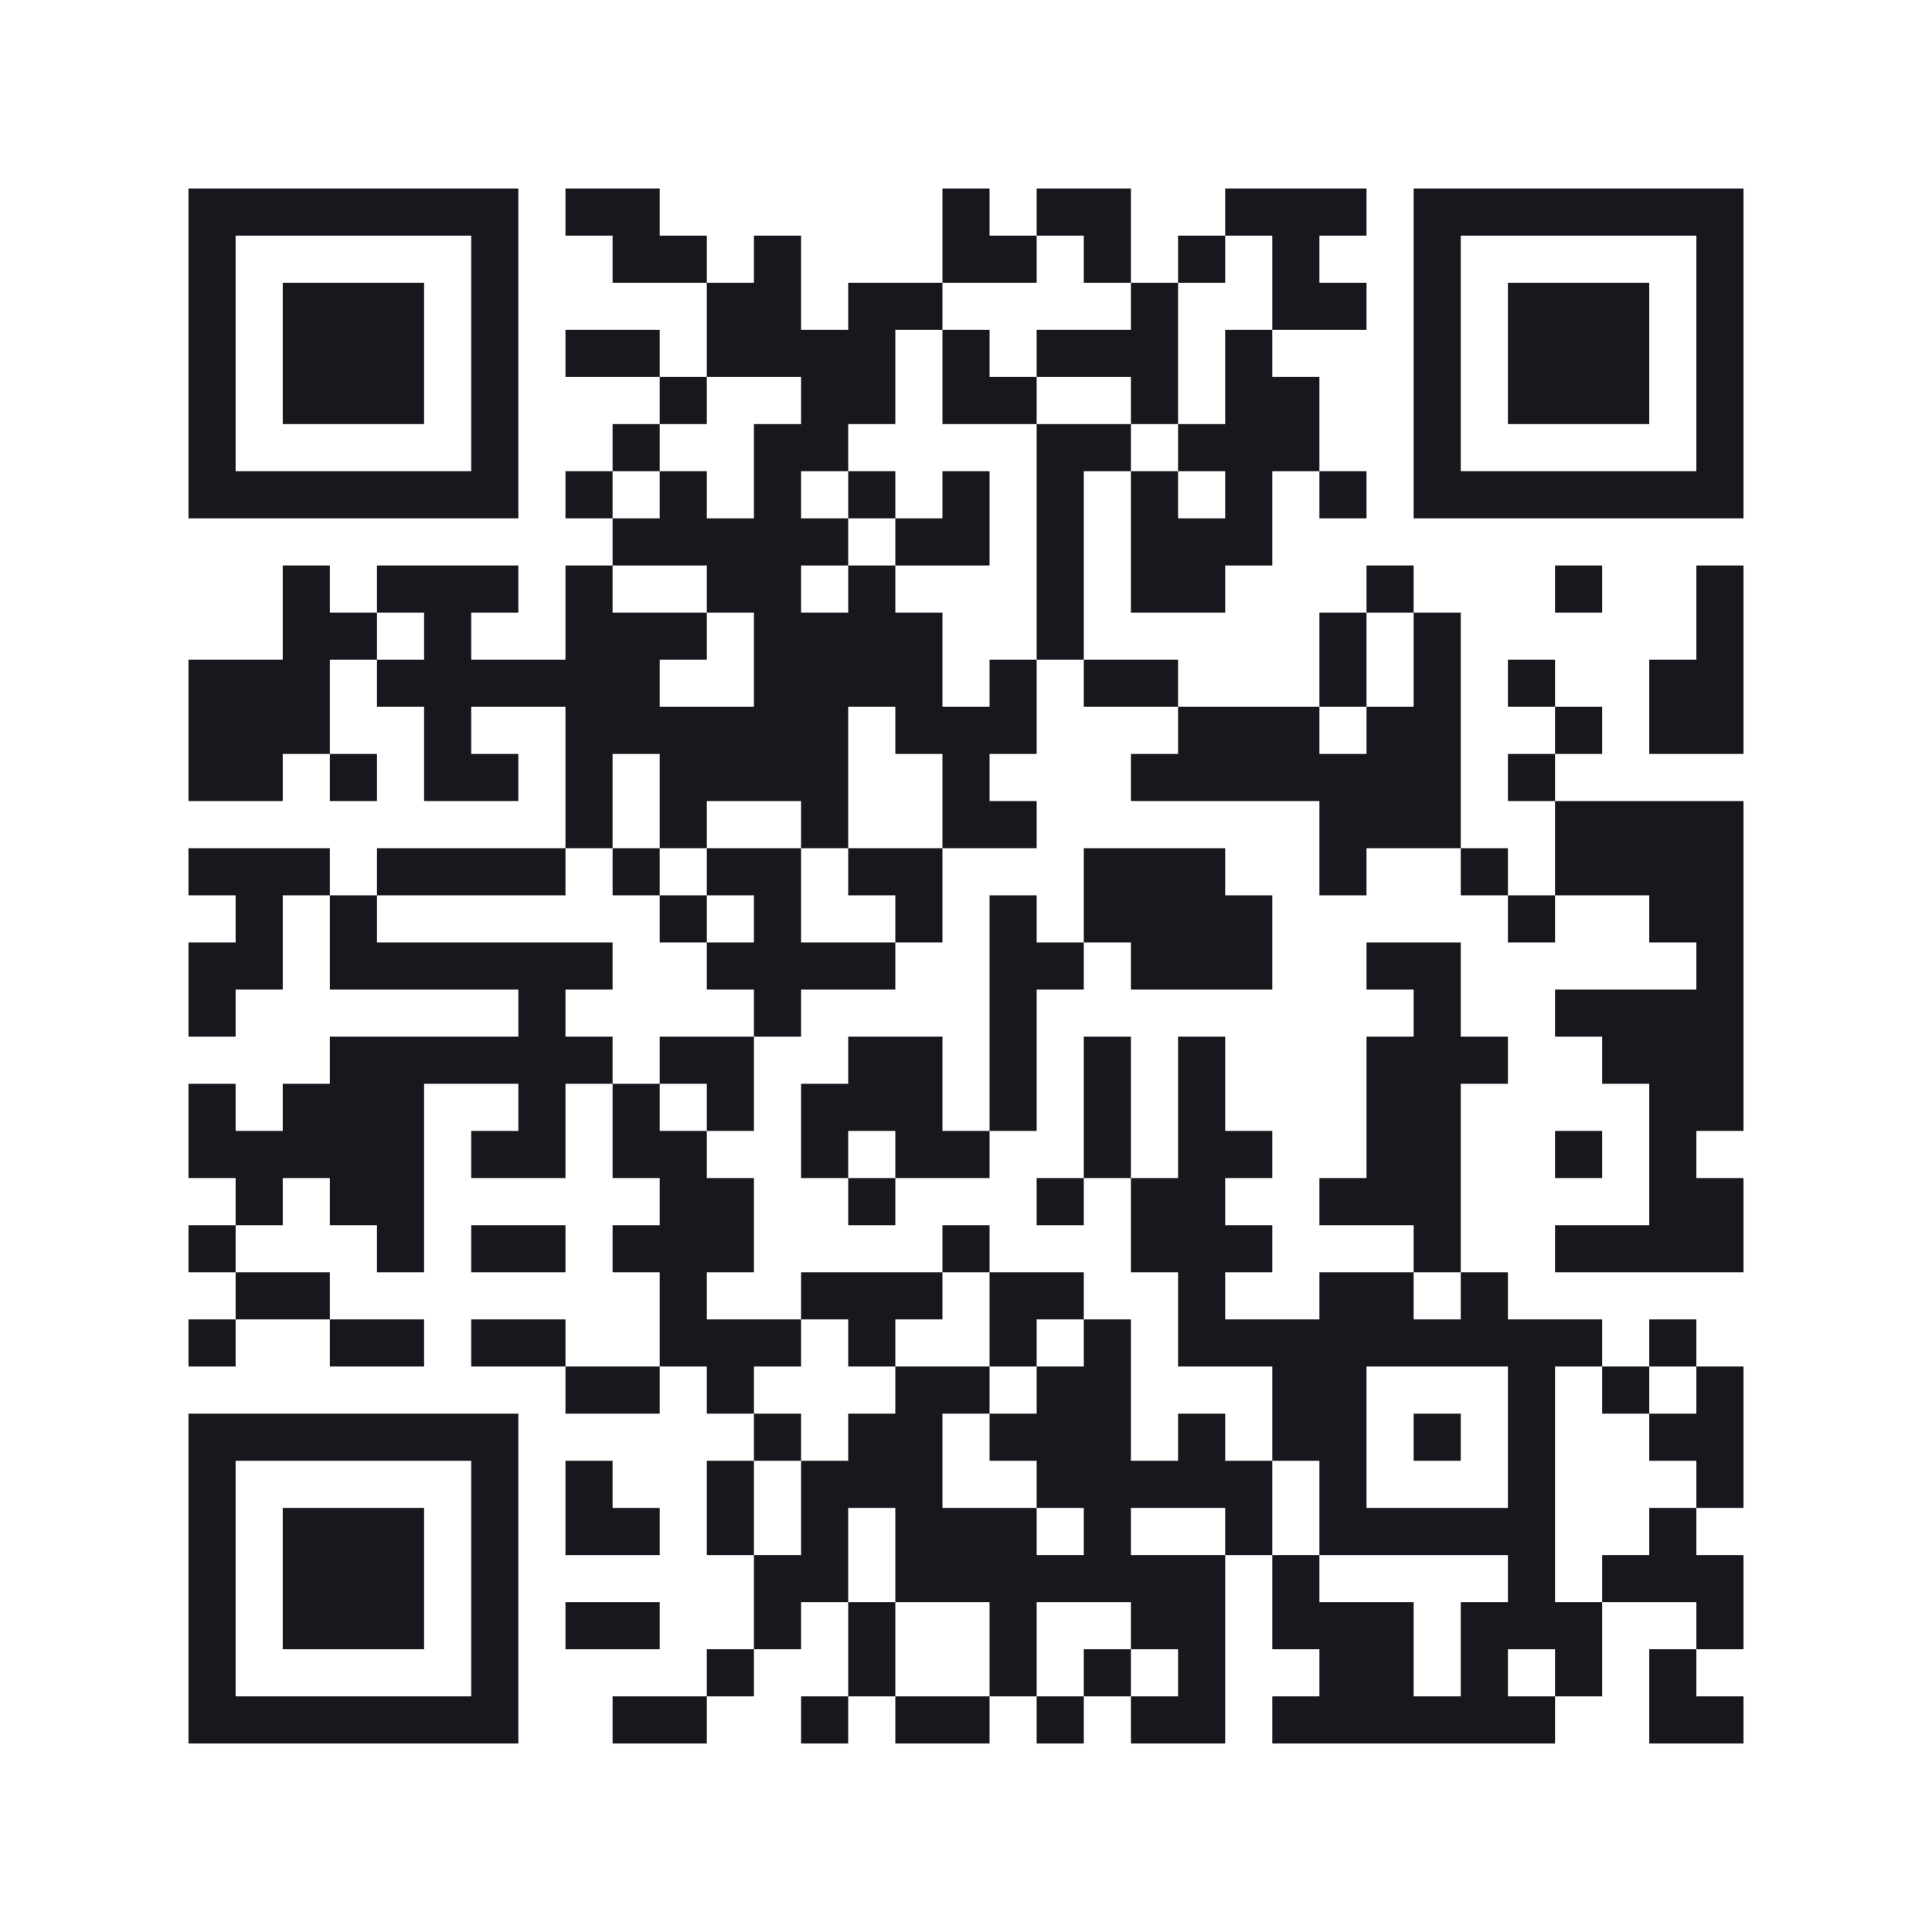
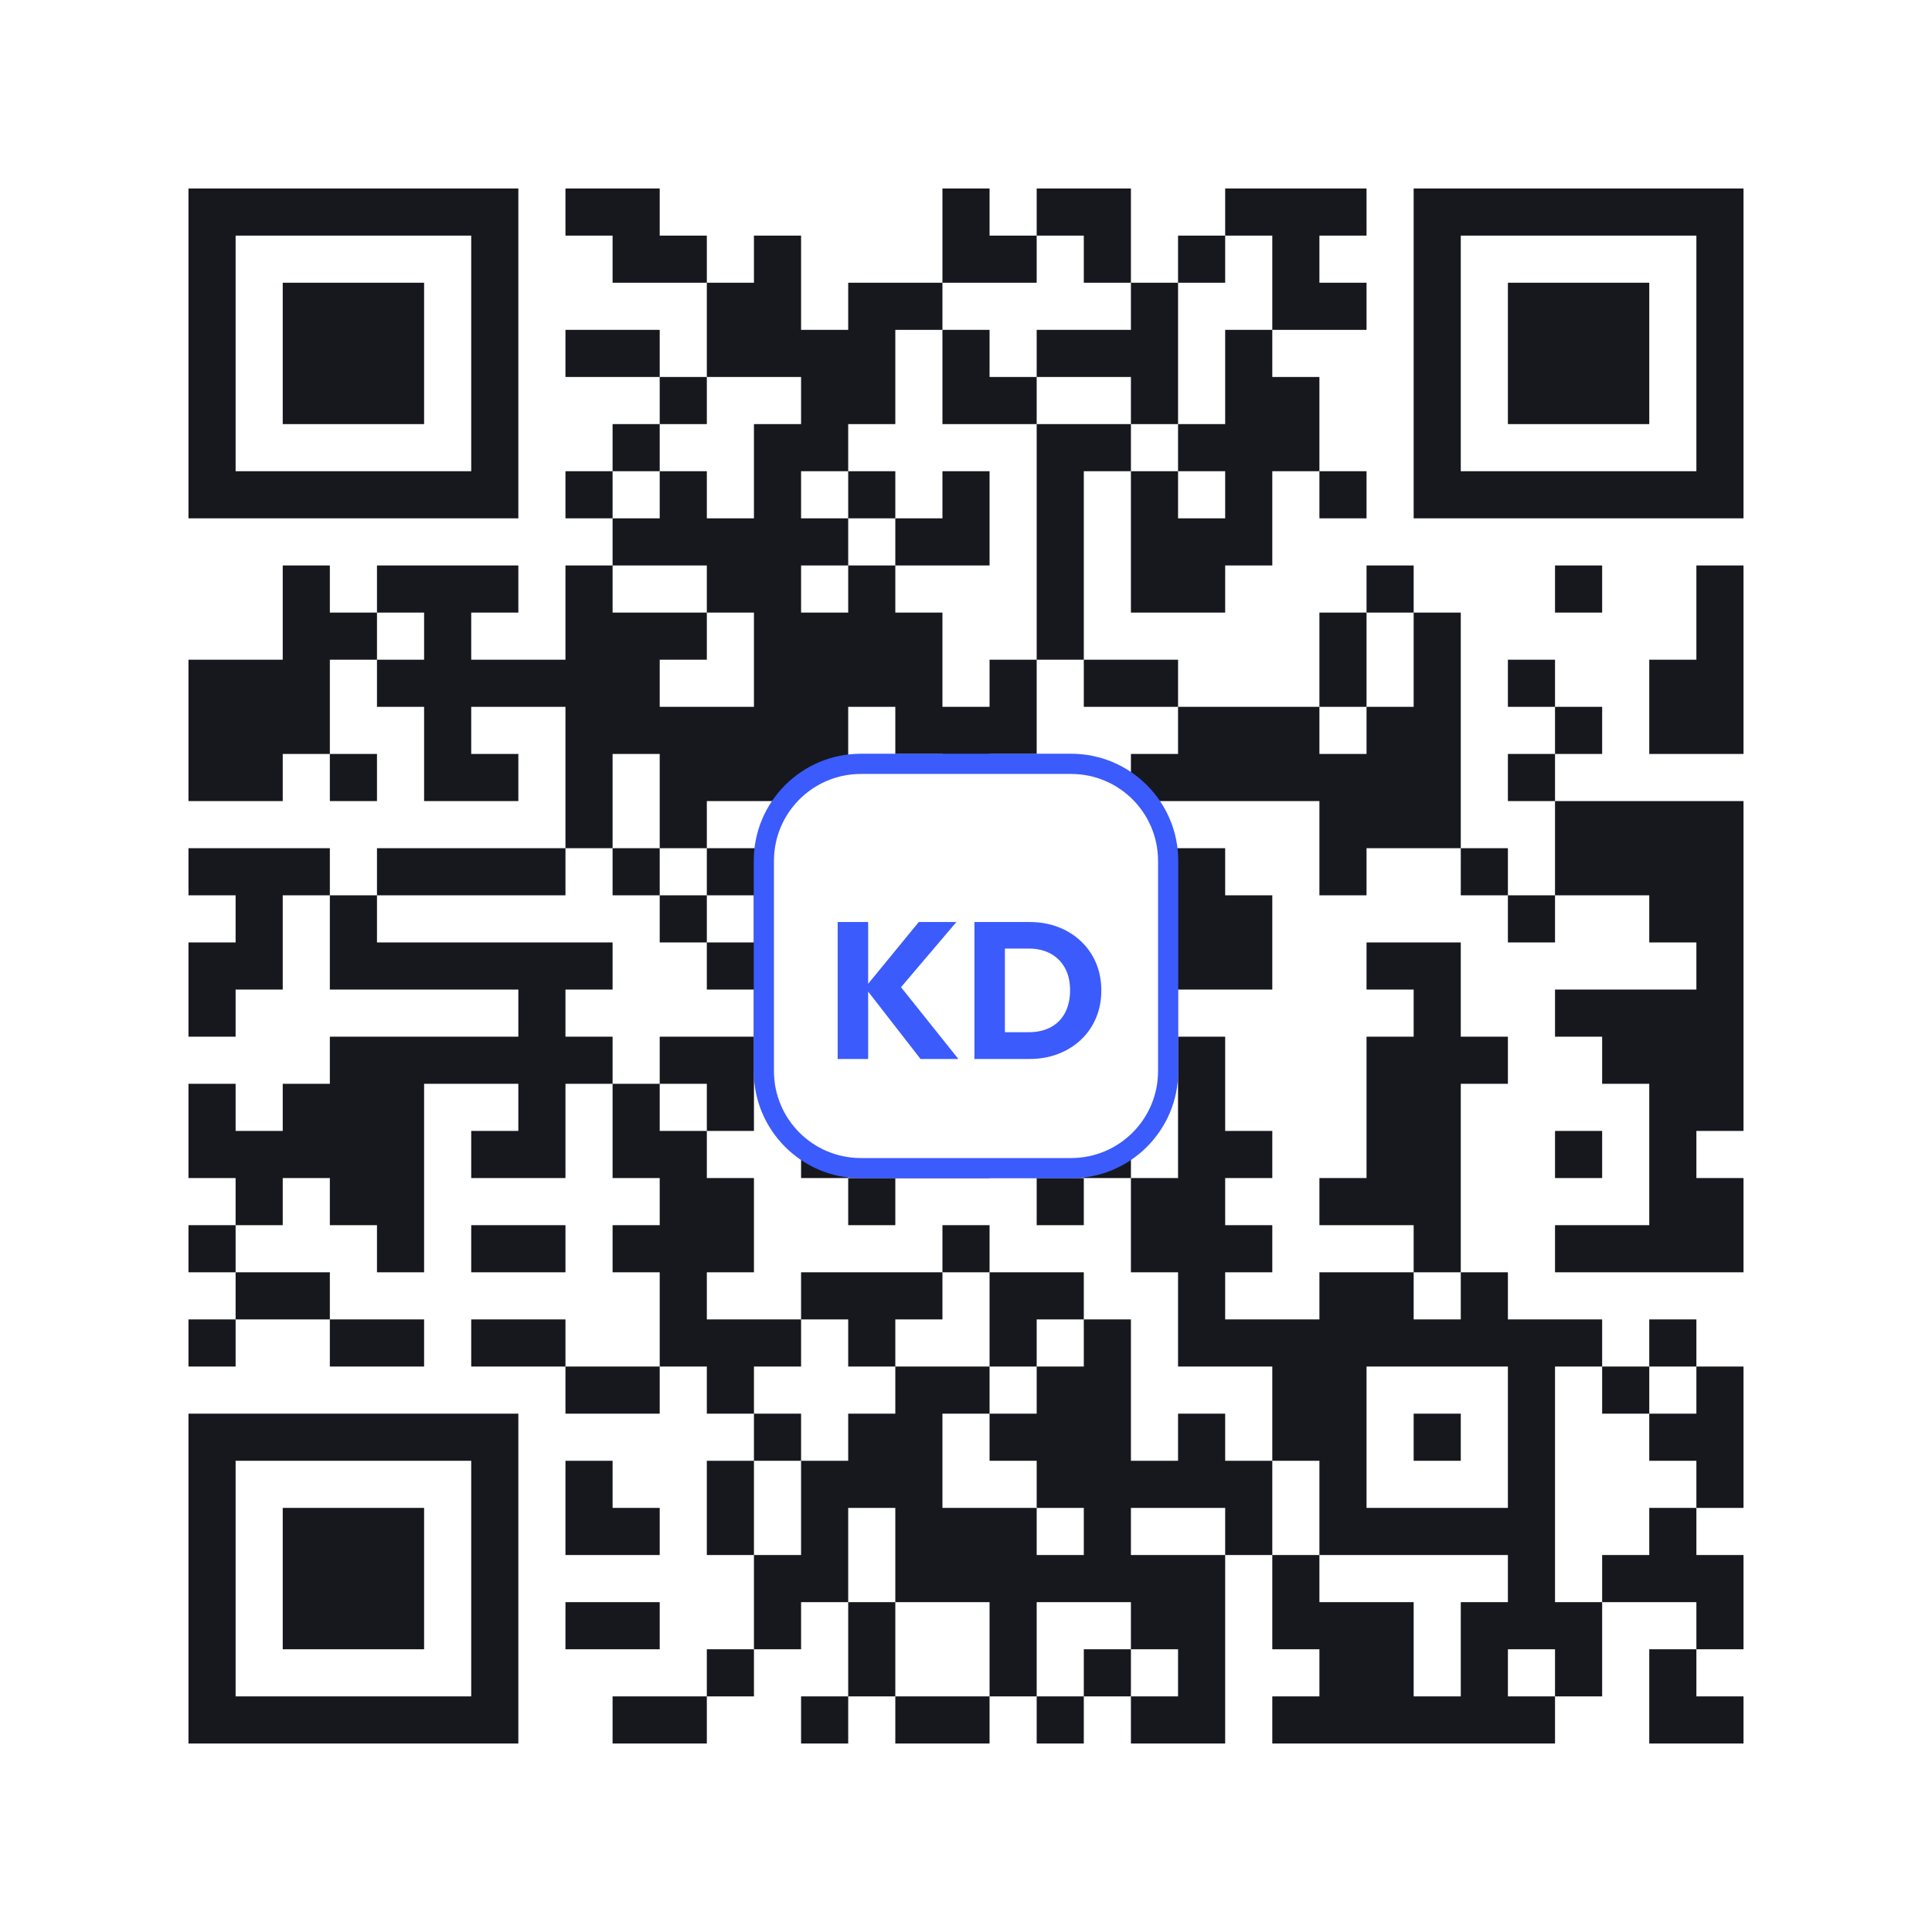
<svg xmlns="http://www.w3.org/2000/svg" viewBox="0 0 41 41" width="492" height="492" role="img" aria-label="Código QR que abre el formulario de contacto">
  <rect width="41" height="41" fill="#ffffff" />
  <path fill="#16181d" d="M4 4h1v1h-1zM5 4h1v1h-1zM6 4h1v1h-1zM7 4h1v1h-1zM8 4h1v1h-1zM9 4h1v1h-1zM10 4h1v1h-1zM12 4h1v1h-1zM13 4h1v1h-1zM20 4h1v1h-1zM22 4h1v1h-1zM23 4h1v1h-1zM26 4h1v1h-1zM27 4h1v1h-1zM28 4h1v1h-1zM30 4h1v1h-1zM31 4h1v1h-1zM32 4h1v1h-1zM33 4h1v1h-1zM34 4h1v1h-1zM35 4h1v1h-1zM36 4h1v1h-1zM4 5h1v1h-1zM10 5h1v1h-1zM13 5h1v1h-1zM14 5h1v1h-1zM16 5h1v1h-1zM20 5h1v1h-1zM21 5h1v1h-1zM23 5h1v1h-1zM25 5h1v1h-1zM27 5h1v1h-1zM30 5h1v1h-1zM36 5h1v1h-1zM4 6h1v1h-1zM6 6h1v1h-1zM7 6h1v1h-1zM8 6h1v1h-1zM10 6h1v1h-1zM15 6h1v1h-1zM16 6h1v1h-1zM18 6h1v1h-1zM19 6h1v1h-1zM24 6h1v1h-1zM27 6h1v1h-1zM28 6h1v1h-1zM30 6h1v1h-1zM32 6h1v1h-1zM33 6h1v1h-1zM34 6h1v1h-1zM36 6h1v1h-1zM4 7h1v1h-1zM6 7h1v1h-1zM7 7h1v1h-1zM8 7h1v1h-1zM10 7h1v1h-1zM12 7h1v1h-1zM13 7h1v1h-1zM15 7h1v1h-1zM16 7h1v1h-1zM17 7h1v1h-1zM18 7h1v1h-1zM20 7h1v1h-1zM22 7h1v1h-1zM23 7h1v1h-1zM24 7h1v1h-1zM26 7h1v1h-1zM30 7h1v1h-1zM32 7h1v1h-1zM33 7h1v1h-1zM34 7h1v1h-1zM36 7h1v1h-1zM4 8h1v1h-1zM6 8h1v1h-1zM7 8h1v1h-1zM8 8h1v1h-1zM10 8h1v1h-1zM14 8h1v1h-1zM17 8h1v1h-1zM18 8h1v1h-1zM20 8h1v1h-1zM21 8h1v1h-1zM24 8h1v1h-1zM26 8h1v1h-1zM27 8h1v1h-1zM30 8h1v1h-1zM32 8h1v1h-1zM33 8h1v1h-1zM34 8h1v1h-1zM36 8h1v1h-1zM4 9h1v1h-1zM10 9h1v1h-1zM13 9h1v1h-1zM16 9h1v1h-1zM17 9h1v1h-1zM22 9h1v1h-1zM23 9h1v1h-1zM25 9h1v1h-1zM26 9h1v1h-1zM27 9h1v1h-1zM30 9h1v1h-1zM36 9h1v1h-1zM4 10h1v1h-1zM5 10h1v1h-1zM6 10h1v1h-1zM7 10h1v1h-1zM8 10h1v1h-1zM9 10h1v1h-1zM10 10h1v1h-1zM12 10h1v1h-1zM14 10h1v1h-1zM16 10h1v1h-1zM18 10h1v1h-1zM20 10h1v1h-1zM22 10h1v1h-1zM24 10h1v1h-1zM26 10h1v1h-1zM28 10h1v1h-1zM30 10h1v1h-1zM31 10h1v1h-1zM32 10h1v1h-1zM33 10h1v1h-1zM34 10h1v1h-1zM35 10h1v1h-1zM36 10h1v1h-1zM13 11h1v1h-1zM14 11h1v1h-1zM15 11h1v1h-1zM16 11h1v1h-1zM17 11h1v1h-1zM19 11h1v1h-1zM20 11h1v1h-1zM22 11h1v1h-1zM24 11h1v1h-1zM25 11h1v1h-1zM26 11h1v1h-1zM6 12h1v1h-1zM8 12h1v1h-1zM9 12h1v1h-1zM10 12h1v1h-1zM12 12h1v1h-1zM15 12h1v1h-1zM16 12h1v1h-1zM18 12h1v1h-1zM22 12h1v1h-1zM24 12h1v1h-1zM25 12h1v1h-1zM29 12h1v1h-1zM33 12h1v1h-1zM36 12h1v1h-1zM6 13h1v1h-1zM7 13h1v1h-1zM9 13h1v1h-1zM12 13h1v1h-1zM13 13h1v1h-1zM14 13h1v1h-1zM16 13h1v1h-1zM17 13h1v1h-1zM18 13h1v1h-1zM19 13h1v1h-1zM22 13h1v1h-1zM28 13h1v1h-1zM30 13h1v1h-1zM36 13h1v1h-1zM4 14h1v1h-1zM5 14h1v1h-1zM6 14h1v1h-1zM8 14h1v1h-1zM9 14h1v1h-1zM10 14h1v1h-1zM11 14h1v1h-1zM12 14h1v1h-1zM13 14h1v1h-1zM16 14h1v1h-1zM17 14h1v1h-1zM18 14h1v1h-1zM19 14h1v1h-1zM21 14h1v1h-1zM23 14h1v1h-1zM24 14h1v1h-1zM28 14h1v1h-1zM30 14h1v1h-1zM32 14h1v1h-1zM35 14h1v1h-1zM36 14h1v1h-1zM4 15h1v1h-1zM5 15h1v1h-1zM6 15h1v1h-1zM9 15h1v1h-1zM12 15h1v1h-1zM13 15h1v1h-1zM14 15h1v1h-1zM15 15h1v1h-1zM16 15h1v1h-1zM17 15h1v1h-1zM19 15h1v1h-1zM20 15h1v1h-1zM21 15h1v1h-1zM25 15h1v1h-1zM26 15h1v1h-1zM27 15h1v1h-1zM29 15h1v1h-1zM30 15h1v1h-1zM33 15h1v1h-1zM35 15h1v1h-1zM36 15h1v1h-1zM4 16h1v1h-1zM5 16h1v1h-1zM7 16h1v1h-1zM9 16h1v1h-1zM10 16h1v1h-1zM12 16h1v1h-1zM14 16h1v1h-1zM15 16h1v1h-1zM16 16h1v1h-1zM17 16h1v1h-1zM20 16h1v1h-1zM24 16h1v1h-1zM25 16h1v1h-1zM26 16h1v1h-1zM27 16h1v1h-1zM28 16h1v1h-1zM29 16h1v1h-1zM30 16h1v1h-1zM32 16h1v1h-1zM12 17h1v1h-1zM14 17h1v1h-1zM17 17h1v1h-1zM20 17h1v1h-1zM21 17h1v1h-1zM28 17h1v1h-1zM29 17h1v1h-1zM30 17h1v1h-1zM33 17h1v1h-1zM34 17h1v1h-1zM35 17h1v1h-1zM36 17h1v1h-1zM4 18h1v1h-1zM5 18h1v1h-1zM6 18h1v1h-1zM8 18h1v1h-1zM9 18h1v1h-1zM10 18h1v1h-1zM11 18h1v1h-1zM13 18h1v1h-1zM15 18h1v1h-1zM16 18h1v1h-1zM18 18h1v1h-1zM19 18h1v1h-1zM23 18h1v1h-1zM24 18h1v1h-1zM25 18h1v1h-1zM28 18h1v1h-1zM31 18h1v1h-1zM33 18h1v1h-1zM34 18h1v1h-1zM35 18h1v1h-1zM36 18h1v1h-1zM5 19h1v1h-1zM7 19h1v1h-1zM14 19h1v1h-1zM16 19h1v1h-1zM19 19h1v1h-1zM21 19h1v1h-1zM23 19h1v1h-1zM24 19h1v1h-1zM25 19h1v1h-1zM26 19h1v1h-1zM32 19h1v1h-1zM35 19h1v1h-1zM36 19h1v1h-1zM4 20h1v1h-1zM5 20h1v1h-1zM7 20h1v1h-1zM8 20h1v1h-1zM9 20h1v1h-1zM10 20h1v1h-1zM11 20h1v1h-1zM12 20h1v1h-1zM15 20h1v1h-1zM16 20h1v1h-1zM17 20h1v1h-1zM18 20h1v1h-1zM21 20h1v1h-1zM22 20h1v1h-1zM24 20h1v1h-1zM25 20h1v1h-1zM26 20h1v1h-1zM29 20h1v1h-1zM30 20h1v1h-1zM36 20h1v1h-1zM4 21h1v1h-1zM11 21h1v1h-1zM16 21h1v1h-1zM21 21h1v1h-1zM30 21h1v1h-1zM33 21h1v1h-1zM34 21h1v1h-1zM35 21h1v1h-1zM36 21h1v1h-1zM7 22h1v1h-1zM8 22h1v1h-1zM9 22h1v1h-1zM10 22h1v1h-1zM11 22h1v1h-1zM12 22h1v1h-1zM14 22h1v1h-1zM15 22h1v1h-1zM18 22h1v1h-1zM19 22h1v1h-1zM21 22h1v1h-1zM23 22h1v1h-1zM25 22h1v1h-1zM29 22h1v1h-1zM30 22h1v1h-1zM31 22h1v1h-1zM34 22h1v1h-1zM35 22h1v1h-1zM36 22h1v1h-1zM4 23h1v1h-1zM6 23h1v1h-1zM7 23h1v1h-1zM8 23h1v1h-1zM11 23h1v1h-1zM13 23h1v1h-1zM15 23h1v1h-1zM17 23h1v1h-1zM18 23h1v1h-1zM19 23h1v1h-1zM21 23h1v1h-1zM23 23h1v1h-1zM25 23h1v1h-1zM29 23h1v1h-1zM30 23h1v1h-1zM35 23h1v1h-1zM36 23h1v1h-1zM4 24h1v1h-1zM5 24h1v1h-1zM6 24h1v1h-1zM7 24h1v1h-1zM8 24h1v1h-1zM10 24h1v1h-1zM11 24h1v1h-1zM13 24h1v1h-1zM14 24h1v1h-1zM17 24h1v1h-1zM19 24h1v1h-1zM20 24h1v1h-1zM23 24h1v1h-1zM25 24h1v1h-1zM26 24h1v1h-1zM29 24h1v1h-1zM30 24h1v1h-1zM33 24h1v1h-1zM35 24h1v1h-1zM5 25h1v1h-1zM7 25h1v1h-1zM8 25h1v1h-1zM14 25h1v1h-1zM15 25h1v1h-1zM18 25h1v1h-1zM22 25h1v1h-1zM24 25h1v1h-1zM25 25h1v1h-1zM28 25h1v1h-1zM29 25h1v1h-1zM30 25h1v1h-1zM35 25h1v1h-1zM36 25h1v1h-1zM4 26h1v1h-1zM8 26h1v1h-1zM10 26h1v1h-1zM11 26h1v1h-1zM13 26h1v1h-1zM14 26h1v1h-1zM15 26h1v1h-1zM20 26h1v1h-1zM24 26h1v1h-1zM25 26h1v1h-1zM26 26h1v1h-1zM30 26h1v1h-1zM33 26h1v1h-1zM34 26h1v1h-1zM35 26h1v1h-1zM36 26h1v1h-1zM5 27h1v1h-1zM6 27h1v1h-1zM14 27h1v1h-1zM17 27h1v1h-1zM18 27h1v1h-1zM19 27h1v1h-1zM21 27h1v1h-1zM22 27h1v1h-1zM25 27h1v1h-1zM28 27h1v1h-1zM29 27h1v1h-1zM31 27h1v1h-1zM4 28h1v1h-1zM7 28h1v1h-1zM8 28h1v1h-1zM10 28h1v1h-1zM11 28h1v1h-1zM14 28h1v1h-1zM15 28h1v1h-1zM16 28h1v1h-1zM18 28h1v1h-1zM21 28h1v1h-1zM23 28h1v1h-1zM25 28h1v1h-1zM26 28h1v1h-1zM27 28h1v1h-1zM28 28h1v1h-1zM29 28h1v1h-1zM30 28h1v1h-1zM31 28h1v1h-1zM32 28h1v1h-1zM33 28h1v1h-1zM35 28h1v1h-1zM12 29h1v1h-1zM13 29h1v1h-1zM15 29h1v1h-1zM19 29h1v1h-1zM20 29h1v1h-1zM22 29h1v1h-1zM23 29h1v1h-1zM27 29h1v1h-1zM28 29h1v1h-1zM32 29h1v1h-1zM34 29h1v1h-1zM36 29h1v1h-1zM4 30h1v1h-1zM5 30h1v1h-1zM6 30h1v1h-1zM7 30h1v1h-1zM8 30h1v1h-1zM9 30h1v1h-1zM10 30h1v1h-1zM16 30h1v1h-1zM18 30h1v1h-1zM19 30h1v1h-1zM21 30h1v1h-1zM22 30h1v1h-1zM23 30h1v1h-1zM25 30h1v1h-1zM27 30h1v1h-1zM28 30h1v1h-1zM30 30h1v1h-1zM32 30h1v1h-1zM35 30h1v1h-1zM36 30h1v1h-1zM4 31h1v1h-1zM10 31h1v1h-1zM12 31h1v1h-1zM15 31h1v1h-1zM17 31h1v1h-1zM18 31h1v1h-1zM19 31h1v1h-1zM22 31h1v1h-1zM23 31h1v1h-1zM24 31h1v1h-1zM25 31h1v1h-1zM26 31h1v1h-1zM28 31h1v1h-1zM32 31h1v1h-1zM36 31h1v1h-1zM4 32h1v1h-1zM6 32h1v1h-1zM7 32h1v1h-1zM8 32h1v1h-1zM10 32h1v1h-1zM12 32h1v1h-1zM13 32h1v1h-1zM15 32h1v1h-1zM17 32h1v1h-1zM19 32h1v1h-1zM20 32h1v1h-1zM21 32h1v1h-1zM23 32h1v1h-1zM26 32h1v1h-1zM28 32h1v1h-1zM29 32h1v1h-1zM30 32h1v1h-1zM31 32h1v1h-1zM32 32h1v1h-1zM35 32h1v1h-1zM4 33h1v1h-1zM6 33h1v1h-1zM7 33h1v1h-1zM8 33h1v1h-1zM10 33h1v1h-1zM16 33h1v1h-1zM17 33h1v1h-1zM19 33h1v1h-1zM20 33h1v1h-1zM21 33h1v1h-1zM22 33h1v1h-1zM23 33h1v1h-1zM24 33h1v1h-1zM25 33h1v1h-1zM27 33h1v1h-1zM32 33h1v1h-1zM34 33h1v1h-1zM35 33h1v1h-1zM36 33h1v1h-1zM4 34h1v1h-1zM6 34h1v1h-1zM7 34h1v1h-1zM8 34h1v1h-1zM10 34h1v1h-1zM12 34h1v1h-1zM13 34h1v1h-1zM16 34h1v1h-1zM18 34h1v1h-1zM21 34h1v1h-1zM24 34h1v1h-1zM25 34h1v1h-1zM27 34h1v1h-1zM28 34h1v1h-1zM29 34h1v1h-1zM31 34h1v1h-1zM32 34h1v1h-1zM33 34h1v1h-1zM36 34h1v1h-1zM4 35h1v1h-1zM10 35h1v1h-1zM15 35h1v1h-1zM18 35h1v1h-1zM21 35h1v1h-1zM23 35h1v1h-1zM25 35h1v1h-1zM28 35h1v1h-1zM29 35h1v1h-1zM31 35h1v1h-1zM33 35h1v1h-1zM35 35h1v1h-1zM4 36h1v1h-1zM5 36h1v1h-1zM6 36h1v1h-1zM7 36h1v1h-1zM8 36h1v1h-1zM9 36h1v1h-1zM10 36h1v1h-1zM13 36h1v1h-1zM14 36h1v1h-1zM17 36h1v1h-1zM19 36h1v1h-1zM20 36h1v1h-1zM22 36h1v1h-1zM24 36h1v1h-1zM25 36h1v1h-1zM27 36h1v1h-1zM28 36h1v1h-1zM29 36h1v1h-1zM30 36h1v1h-1zM31 36h1v1h-1zM32 36h1v1h-1zM35 36h1v1h-1zM36 36h1v1h-1z" />
+   <g>
+     <rect x="16.210" y="16.210" width="8.580" height="8.580" rx="2.059" fill="#ffffff" stroke="#3b5bfd" stroke-width="0.429" />
+     <path d="M495 0 209 368 486 706H680L368 339V403L690 0ZM68 0V706H225V0Z" fill="#3b5bfd" transform="translate(17.497 22.473) scale(0.004117 -0.004117)" />
+     <path d="M174 0V138H349Q413 138 461.0 163.5Q509 189 535.0 238.0Q561 287 561 354Q561 421 534.5 469.0Q508 517 460.5 543.0Q413 569 349 569H169V706H351Q431 706 498.5 680.5Q566 655 616.5 607.5Q667 560 694.5 495.5Q722 431 722 353Q722 276 694.5 211.0Q667 146 617.0 99.0Q567 52 499.5 26.0Q432 0 353 0ZM68 0V706H225V0Z" fill="#3b5bfd" transform="translate(20.399 22.473) scale(0.004117 -0.004117)" />
+   </g>
</svg>
